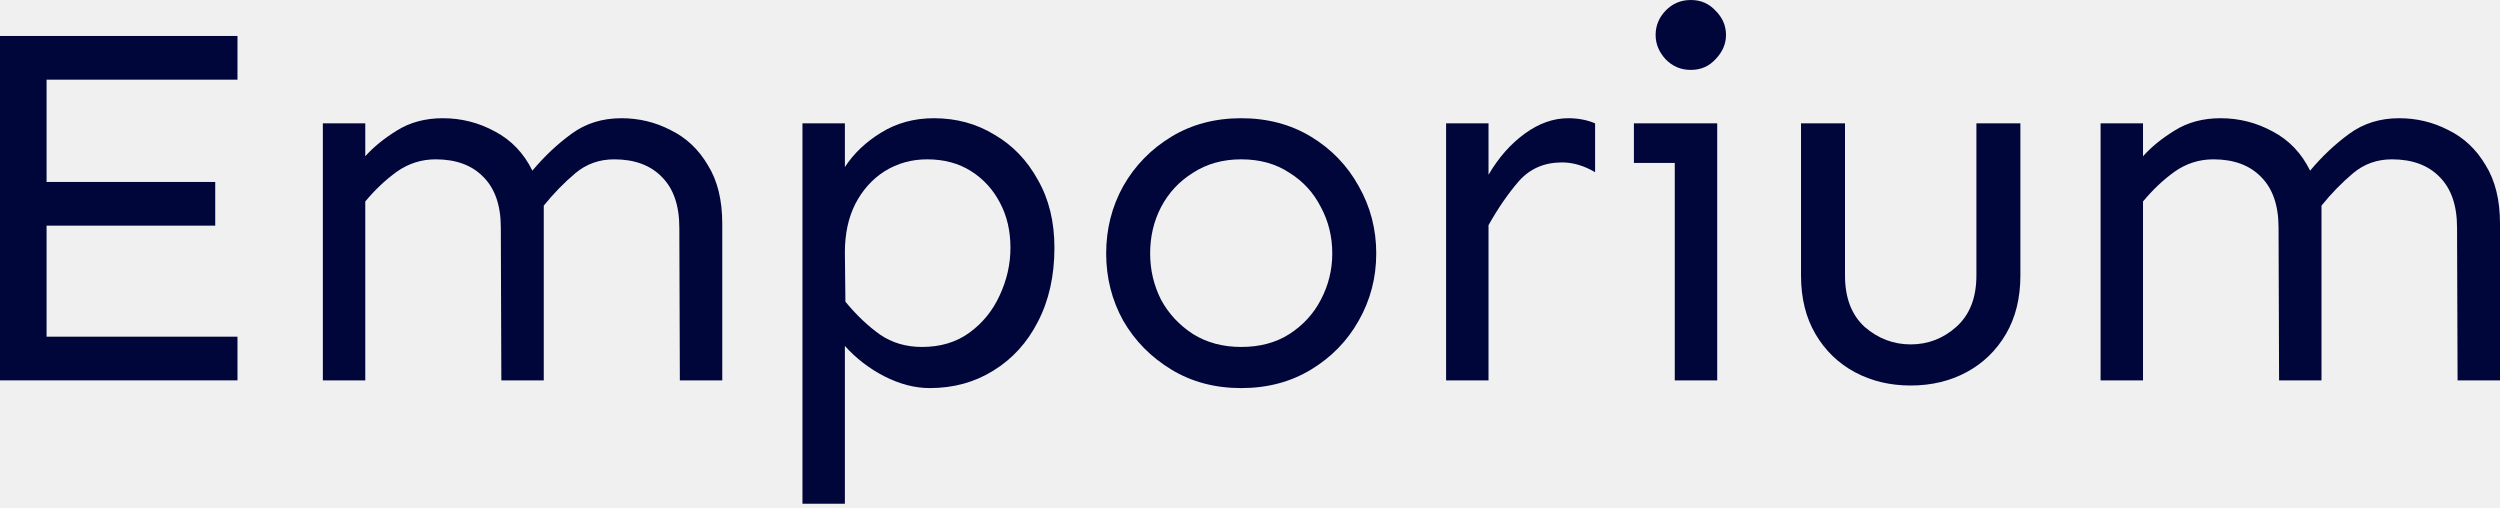
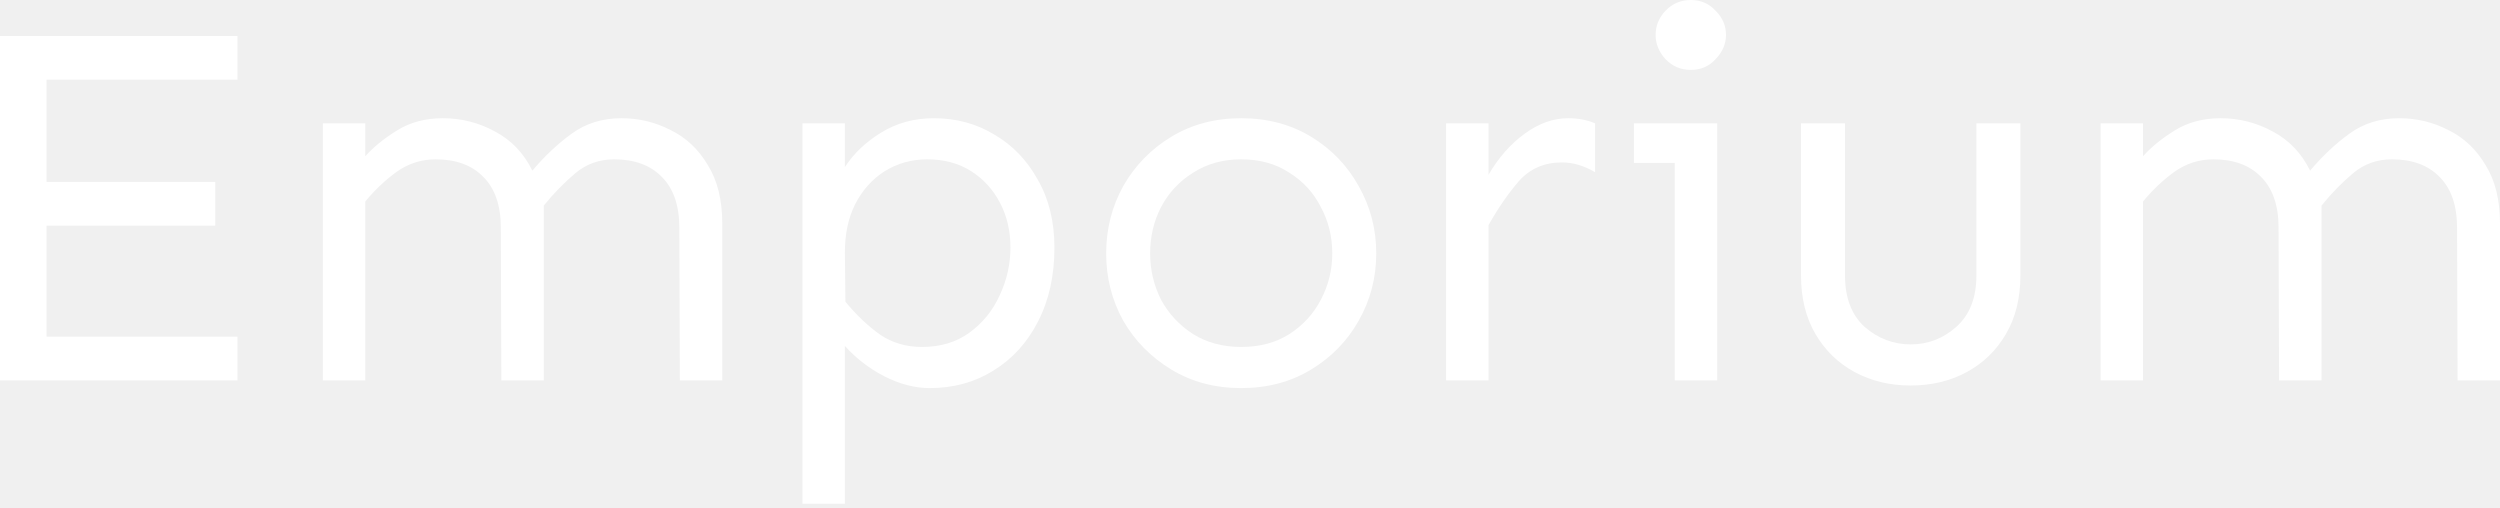
<svg xmlns="http://www.w3.org/2000/svg" width="128" height="26" viewBox="0 0 128 26" fill="none">
-   <path d="M11.02 9.316V11.553H2.384V17.238H12.159V19.475H0V1.842H12.159V4.079H2.384V9.316H11.02Z" fill="#000639" />
-   <path d="M18.702 6.316V8C19.126 7.527 19.665 7.088 20.318 6.685C20.989 6.264 21.775 6.053 22.675 6.053C23.629 6.053 24.521 6.281 25.351 6.737C26.181 7.176 26.817 7.843 27.258 8.737C27.876 8 28.547 7.369 29.271 6.843C29.996 6.316 30.843 6.053 31.815 6.053C32.715 6.053 33.554 6.255 34.331 6.658C35.126 7.044 35.762 7.641 36.238 8.448C36.733 9.237 36.98 10.238 36.98 11.448V19.475H34.808L34.782 11.659C34.782 10.518 34.481 9.65 33.881 9.053C33.298 8.457 32.486 8.158 31.444 8.158C30.684 8.158 30.022 8.395 29.457 8.869C28.892 9.343 28.353 9.895 27.841 10.527V19.475H25.669L25.642 11.659C25.642 10.518 25.342 9.65 24.742 9.053C24.159 8.457 23.347 8.158 22.305 8.158C21.581 8.158 20.918 8.369 20.318 8.79C19.735 9.211 19.197 9.72 18.702 10.316V19.475H16.53V6.316H18.702Z" fill="#000639" />
-   <path d="M47.815 6.053C48.962 6.053 49.996 6.334 50.914 6.895C51.85 7.439 52.592 8.211 53.139 9.211C53.704 10.194 53.987 11.352 53.987 12.685C53.987 14.124 53.704 15.387 53.139 16.475C52.592 17.545 51.832 18.378 50.861 18.975C49.907 19.571 48.821 19.87 47.603 19.87C46.843 19.87 46.066 19.668 45.272 19.264C44.495 18.861 43.823 18.343 43.258 17.712V25.791H41.086V6.316H43.258V8.553C43.717 7.851 44.336 7.264 45.113 6.79C45.907 6.299 46.808 6.053 47.815 6.053ZM47.47 8.158C46.675 8.158 45.951 8.36 45.298 8.764C44.662 9.167 44.159 9.729 43.788 10.448C43.435 11.15 43.258 11.974 43.258 12.922L43.285 15.448C43.85 16.133 44.441 16.694 45.06 17.133C45.678 17.554 46.393 17.764 47.205 17.764C48.159 17.764 48.971 17.519 49.642 17.027C50.313 16.536 50.826 15.905 51.179 15.133C51.55 14.343 51.735 13.527 51.735 12.685C51.735 11.825 51.559 11.062 51.205 10.395C50.852 9.711 50.358 9.167 49.722 8.764C49.086 8.36 48.336 8.158 47.47 8.158Z" fill="#000639" />
-   <path d="M63.55 6.053C64.892 6.053 66.084 6.369 67.126 7C68.168 7.632 68.98 8.474 69.563 9.527C70.163 10.58 70.464 11.729 70.464 12.975C70.464 14.22 70.163 15.369 69.563 16.422C68.98 17.457 68.168 18.291 67.126 18.922C66.084 19.554 64.892 19.87 63.55 19.87C62.208 19.87 61.016 19.554 59.974 18.922C58.932 18.291 58.11 17.457 57.51 16.422C56.927 15.369 56.636 14.22 56.636 12.975C56.636 11.729 56.927 10.58 57.51 9.527C58.11 8.474 58.932 7.632 59.974 7C61.016 6.369 62.208 6.053 63.55 6.053ZM63.55 8.158C62.614 8.158 61.792 8.386 61.086 8.843C60.38 9.281 59.832 9.869 59.444 10.606C59.073 11.325 58.887 12.115 58.887 12.975C58.887 13.817 59.073 14.606 59.444 15.343C59.832 16.062 60.38 16.65 61.086 17.106C61.792 17.545 62.614 17.764 63.55 17.764C64.503 17.764 65.325 17.545 66.013 17.106C66.72 16.65 67.258 16.062 67.629 15.343C68.018 14.606 68.212 13.817 68.212 12.975C68.212 12.115 68.018 11.325 67.629 10.606C67.258 9.869 66.72 9.281 66.013 8.843C65.325 8.386 64.503 8.158 63.55 8.158Z" fill="#000639" />
-   <path d="M76.212 6.316V8.948C76.724 8.071 77.342 7.369 78.066 6.843C78.79 6.316 79.532 6.053 80.291 6.053C80.803 6.053 81.263 6.141 81.669 6.316V8.816C81.104 8.483 80.539 8.316 79.974 8.316C79.073 8.316 78.34 8.632 77.775 9.264C77.227 9.895 76.706 10.65 76.212 11.527V19.475H74.04V6.316H76.212Z" fill="#000639" />
-   <path d="M86.57 0C87.082 0 87.505 0.184 87.841 0.553C88.194 0.904 88.371 1.316 88.371 1.79C88.371 2.246 88.194 2.658 87.841 3.026C87.505 3.395 87.082 3.579 86.57 3.579C86.057 3.579 85.625 3.395 85.272 3.026C84.936 2.658 84.768 2.246 84.768 1.79C84.768 1.316 84.936 0.904 85.272 0.553C85.625 0.184 86.057 0 86.57 0ZM87.921 6.316V19.475H85.748V8.343H83.656V6.316H87.921Z" fill="#000639" />
-   <path d="M103.444 6.316V14.106C103.444 15.264 103.196 16.264 102.702 17.106C102.208 17.948 101.536 18.598 100.689 19.054C99.841 19.51 98.887 19.738 97.828 19.738C96.768 19.738 95.815 19.51 94.967 19.054C94.119 18.598 93.448 17.948 92.954 17.106C92.459 16.264 92.212 15.264 92.212 14.106V6.316H94.464V14.106C94.464 15.246 94.799 16.124 95.47 16.738C96.159 17.334 96.945 17.633 97.828 17.633C98.711 17.633 99.488 17.334 100.159 16.738C100.848 16.124 101.192 15.246 101.192 14.106V6.316H103.444Z" fill="#000639" />
-   <path d="M109.722 6.316V8C110.146 7.527 110.684 7.088 111.338 6.685C112.009 6.264 112.795 6.053 113.695 6.053C114.649 6.053 115.541 6.281 116.371 6.737C117.201 7.176 117.837 7.843 118.278 8.737C118.896 8 119.567 7.369 120.291 6.843C121.015 6.316 121.863 6.053 122.834 6.053C123.735 6.053 124.574 6.255 125.351 6.658C126.146 7.044 126.781 7.641 127.258 8.448C127.753 9.237 128 10.238 128 11.448V19.475H125.828L125.801 11.659C125.801 10.518 125.501 9.65 124.901 9.053C124.318 8.457 123.506 8.158 122.464 8.158C121.704 8.158 121.042 8.395 120.477 8.869C119.912 9.343 119.373 9.895 118.861 10.527V19.475H116.689L116.662 11.659C116.662 10.518 116.362 9.65 115.762 9.053C115.179 8.457 114.366 8.158 113.325 8.158C112.6 8.158 111.938 8.369 111.338 8.79C110.755 9.211 110.216 9.72 109.722 10.316V19.475H107.55V6.316H109.722Z" fill="#000639" />
+   <path d="M11.02 9.316V11.553H2.384V17.238H12.159V19.475H0V1.842H12.159V4.079H2.384V9.316H11.02Z" fill="#fff" />
+   <path d="M18.702 6.316V8C19.126 7.527 19.665 7.088 20.318 6.685C20.989 6.264 21.775 6.053 22.675 6.053C23.629 6.053 24.521 6.281 25.351 6.737C26.181 7.176 26.817 7.843 27.258 8.737C27.876 8 28.547 7.369 29.271 6.843C29.996 6.316 30.843 6.053 31.815 6.053C32.715 6.053 33.554 6.255 34.331 6.658C35.126 7.044 35.762 7.641 36.238 8.448C36.733 9.237 36.98 10.238 36.98 11.448V19.475H34.808L34.782 11.659C34.782 10.518 34.481 9.65 33.881 9.053C33.298 8.457 32.486 8.158 31.444 8.158C30.684 8.158 30.022 8.395 29.457 8.869C28.892 9.343 28.353 9.895 27.841 10.527V19.475H25.669L25.642 11.659C25.642 10.518 25.342 9.65 24.742 9.053C24.159 8.457 23.347 8.158 22.305 8.158C21.581 8.158 20.918 8.369 20.318 8.79C19.735 9.211 19.197 9.72 18.702 10.316V19.475H16.53V6.316H18.702Z" fill="#fff" />
+   <path d="M47.815 6.053C48.962 6.053 49.996 6.334 50.914 6.895C51.85 7.439 52.592 8.211 53.139 9.211C53.704 10.194 53.987 11.352 53.987 12.685C53.987 14.124 53.704 15.387 53.139 16.475C52.592 17.545 51.832 18.378 50.861 18.975C49.907 19.571 48.821 19.87 47.603 19.87C46.843 19.87 46.066 19.668 45.272 19.264C44.495 18.861 43.823 18.343 43.258 17.712V25.791H41.086V6.316H43.258V8.553C43.717 7.851 44.336 7.264 45.113 6.79C45.907 6.299 46.808 6.053 47.815 6.053ZM47.47 8.158C46.675 8.158 45.951 8.36 45.298 8.764C44.662 9.167 44.159 9.729 43.788 10.448C43.435 11.15 43.258 11.974 43.258 12.922L43.285 15.448C43.85 16.133 44.441 16.694 45.06 17.133C45.678 17.554 46.393 17.764 47.205 17.764C48.159 17.764 48.971 17.519 49.642 17.027C50.313 16.536 50.826 15.905 51.179 15.133C51.55 14.343 51.735 13.527 51.735 12.685C51.735 11.825 51.559 11.062 51.205 10.395C50.852 9.711 50.358 9.167 49.722 8.764C49.086 8.36 48.336 8.158 47.47 8.158Z" fill="#fff" />
+   <path d="M63.55 6.053C64.892 6.053 66.084 6.369 67.126 7C68.168 7.632 68.98 8.474 69.563 9.527C70.163 10.58 70.464 11.729 70.464 12.975C70.464 14.22 70.163 15.369 69.563 16.422C68.98 17.457 68.168 18.291 67.126 18.922C66.084 19.554 64.892 19.87 63.55 19.87C62.208 19.87 61.016 19.554 59.974 18.922C58.932 18.291 58.11 17.457 57.51 16.422C56.927 15.369 56.636 14.22 56.636 12.975C56.636 11.729 56.927 10.58 57.51 9.527C58.11 8.474 58.932 7.632 59.974 7C61.016 6.369 62.208 6.053 63.55 6.053ZM63.55 8.158C62.614 8.158 61.792 8.386 61.086 8.843C60.38 9.281 59.832 9.869 59.444 10.606C59.073 11.325 58.887 12.115 58.887 12.975C58.887 13.817 59.073 14.606 59.444 15.343C59.832 16.062 60.38 16.65 61.086 17.106C61.792 17.545 62.614 17.764 63.55 17.764C64.503 17.764 65.325 17.545 66.013 17.106C66.72 16.65 67.258 16.062 67.629 15.343C68.018 14.606 68.212 13.817 68.212 12.975C68.212 12.115 68.018 11.325 67.629 10.606C67.258 9.869 66.72 9.281 66.013 8.843C65.325 8.386 64.503 8.158 63.55 8.158Z" fill="#fff" />
+   <path d="M76.212 6.316V8.948C76.724 8.071 77.342 7.369 78.066 6.843C78.79 6.316 79.532 6.053 80.291 6.053C80.803 6.053 81.263 6.141 81.669 6.316V8.816C81.104 8.483 80.539 8.316 79.974 8.316C79.073 8.316 78.34 8.632 77.775 9.264C77.227 9.895 76.706 10.65 76.212 11.527V19.475H74.04V6.316H76.212Z" fill="#fff" />
+   <path d="M86.57 0C87.082 0 87.505 0.184 87.841 0.553C88.194 0.904 88.371 1.316 88.371 1.79C88.371 2.246 88.194 2.658 87.841 3.026C87.505 3.395 87.082 3.579 86.57 3.579C86.057 3.579 85.625 3.395 85.272 3.026C84.936 2.658 84.768 2.246 84.768 1.79C84.768 1.316 84.936 0.904 85.272 0.553C85.625 0.184 86.057 0 86.57 0ZM87.921 6.316V19.475H85.748V8.343H83.656V6.316H87.921Z" fill="#fff" />
+   <path d="M103.444 6.316V14.106C103.444 15.264 103.196 16.264 102.702 17.106C102.208 17.948 101.536 18.598 100.689 19.054C99.841 19.51 98.887 19.738 97.828 19.738C96.768 19.738 95.815 19.51 94.967 19.054C94.119 18.598 93.448 17.948 92.954 17.106C92.459 16.264 92.212 15.264 92.212 14.106V6.316H94.464V14.106C94.464 15.246 94.799 16.124 95.47 16.738C96.159 17.334 96.945 17.633 97.828 17.633C98.711 17.633 99.488 17.334 100.159 16.738C100.848 16.124 101.192 15.246 101.192 14.106V6.316H103.444Z" fill="#fff" />
+   <path d="M109.722 6.316V8C110.146 7.527 110.684 7.088 111.338 6.685C112.009 6.264 112.795 6.053 113.695 6.053C114.649 6.053 115.541 6.281 116.371 6.737C117.201 7.176 117.837 7.843 118.278 8.737C118.896 8 119.567 7.369 120.291 6.843C121.015 6.316 121.863 6.053 122.834 6.053C123.735 6.053 124.574 6.255 125.351 6.658C126.146 7.044 126.781 7.641 127.258 8.448C127.753 9.237 128 10.238 128 11.448V19.475H125.828L125.801 11.659C125.801 10.518 125.501 9.65 124.901 9.053C124.318 8.457 123.506 8.158 122.464 8.158C121.704 8.158 121.042 8.395 120.477 8.869C119.912 9.343 119.373 9.895 118.861 10.527V19.475H116.689L116.662 11.659C116.662 10.518 116.362 9.65 115.762 9.053C115.179 8.457 114.366 8.158 113.325 8.158C112.6 8.158 111.938 8.369 111.338 8.79C110.755 9.211 110.216 9.72 109.722 10.316V19.475H107.55V6.316H109.722Z" fill="#fff" />
</svg>
